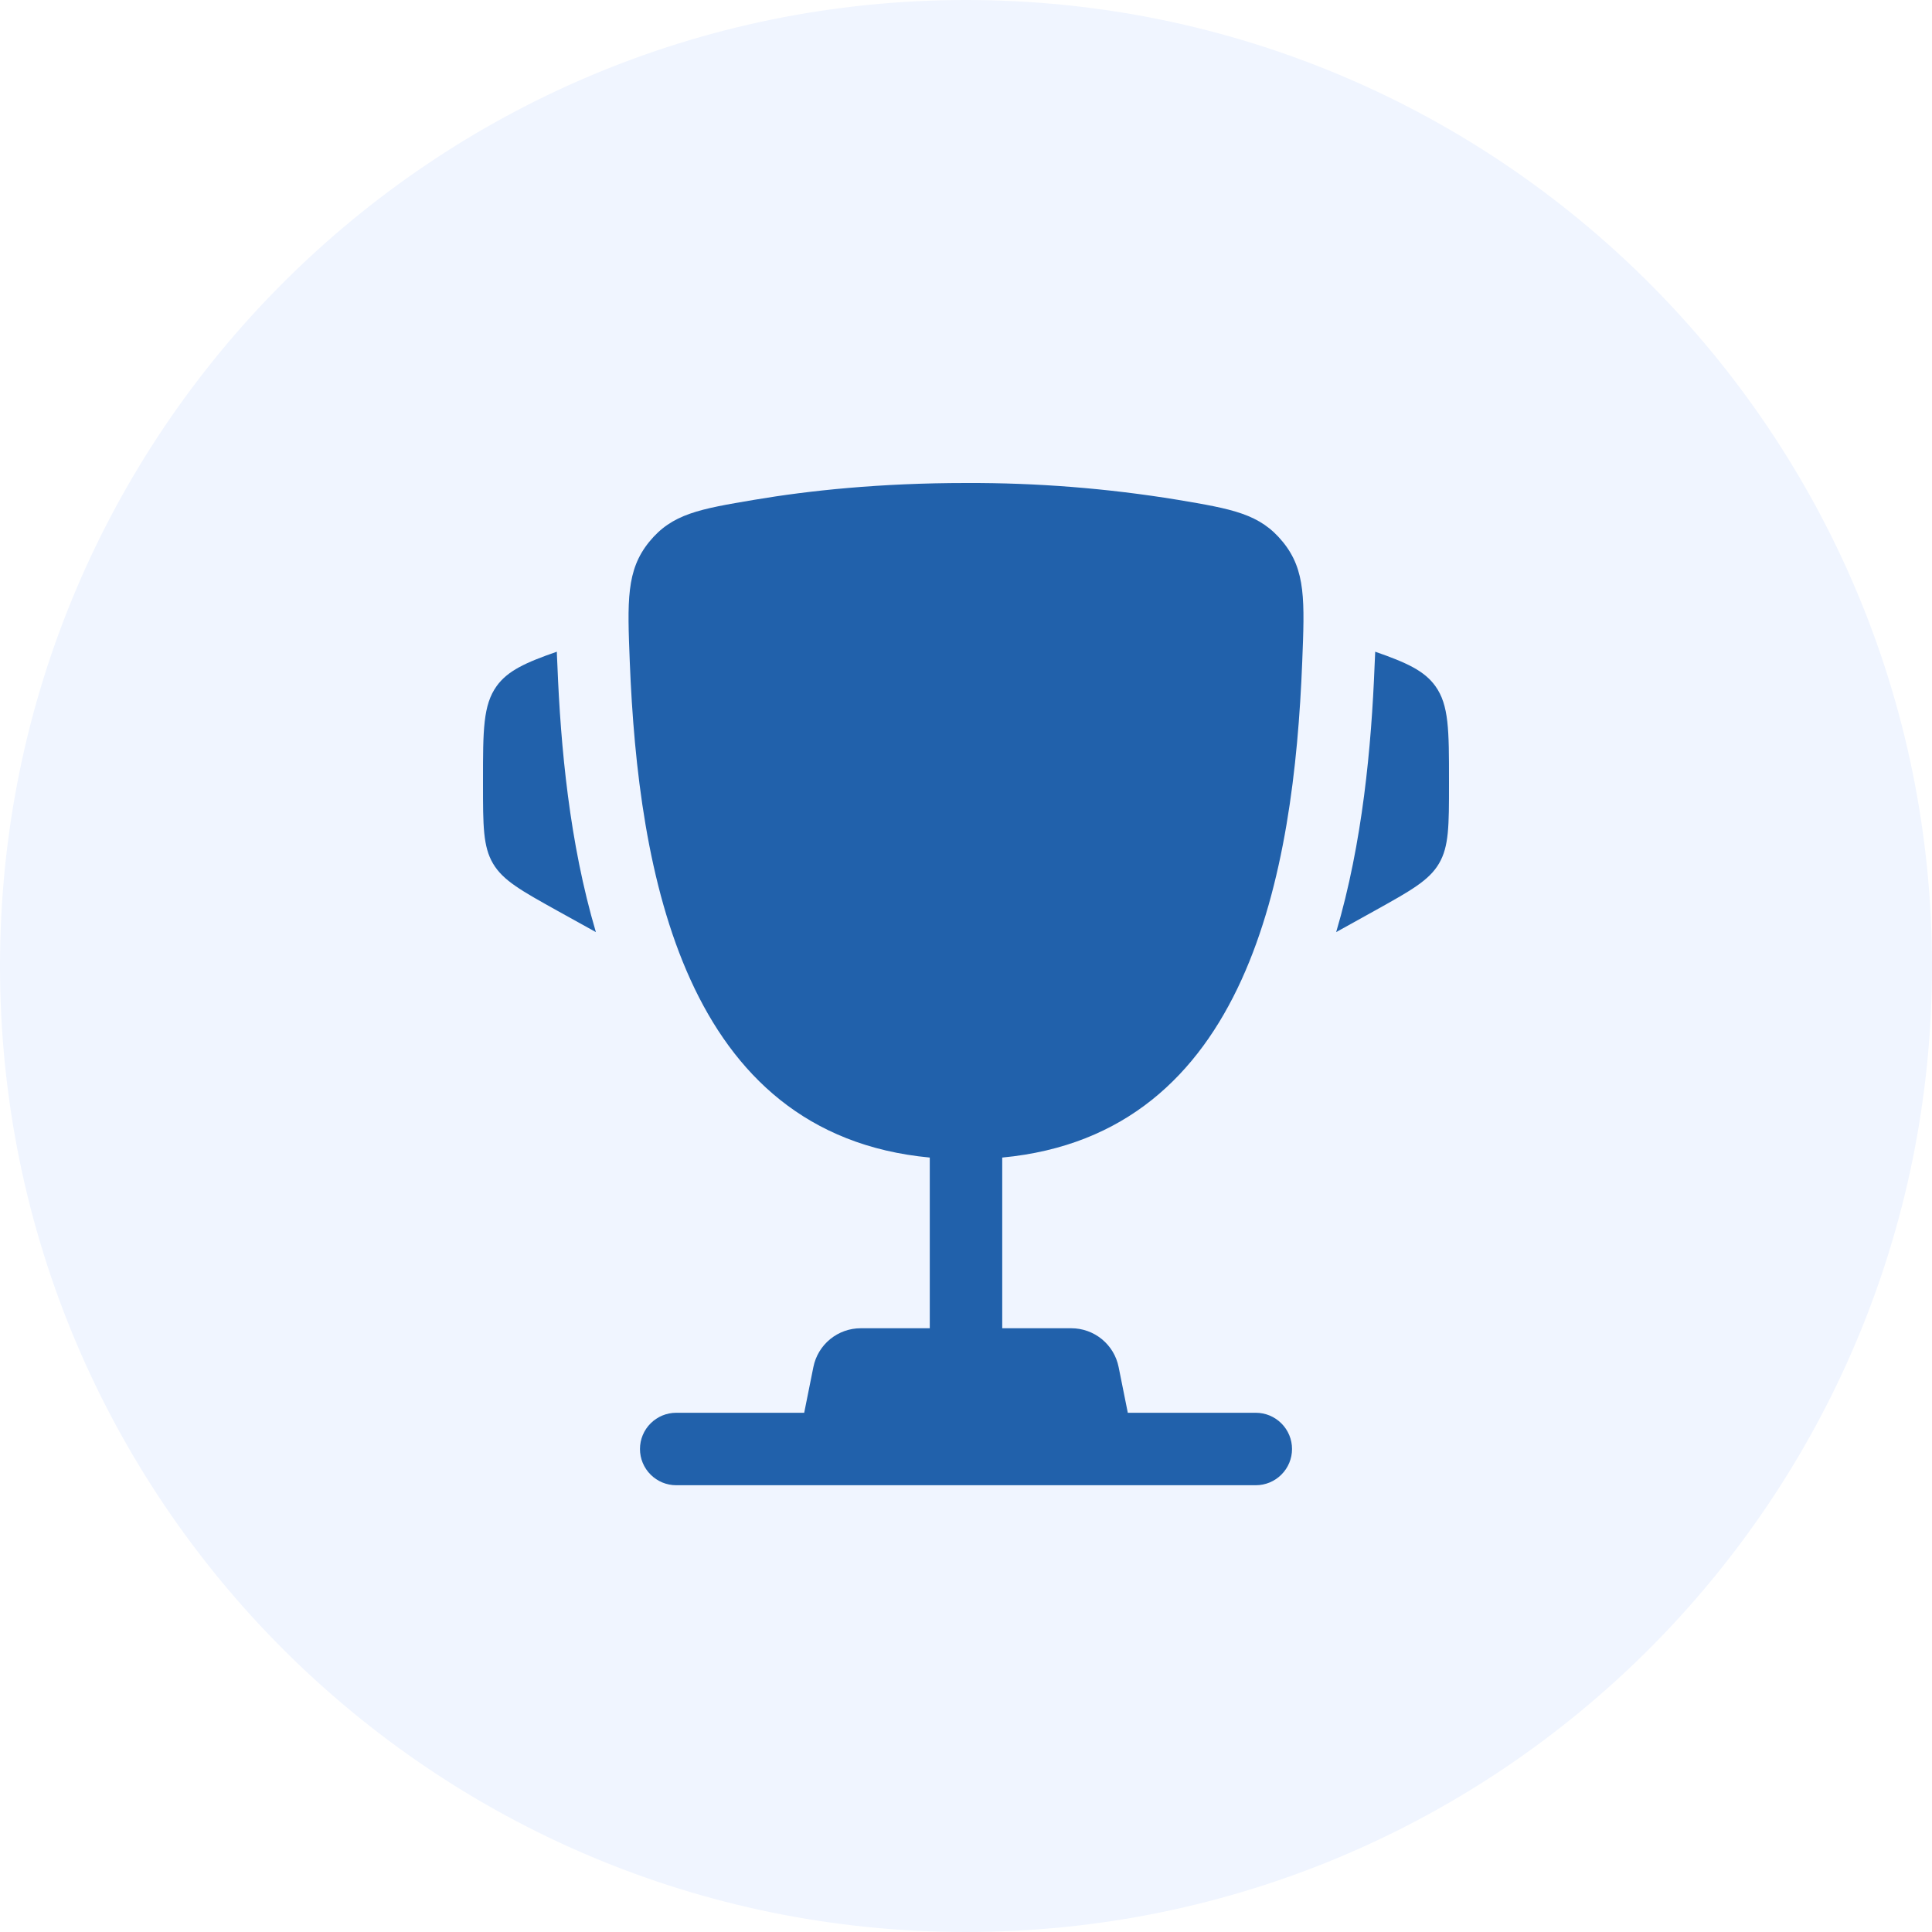
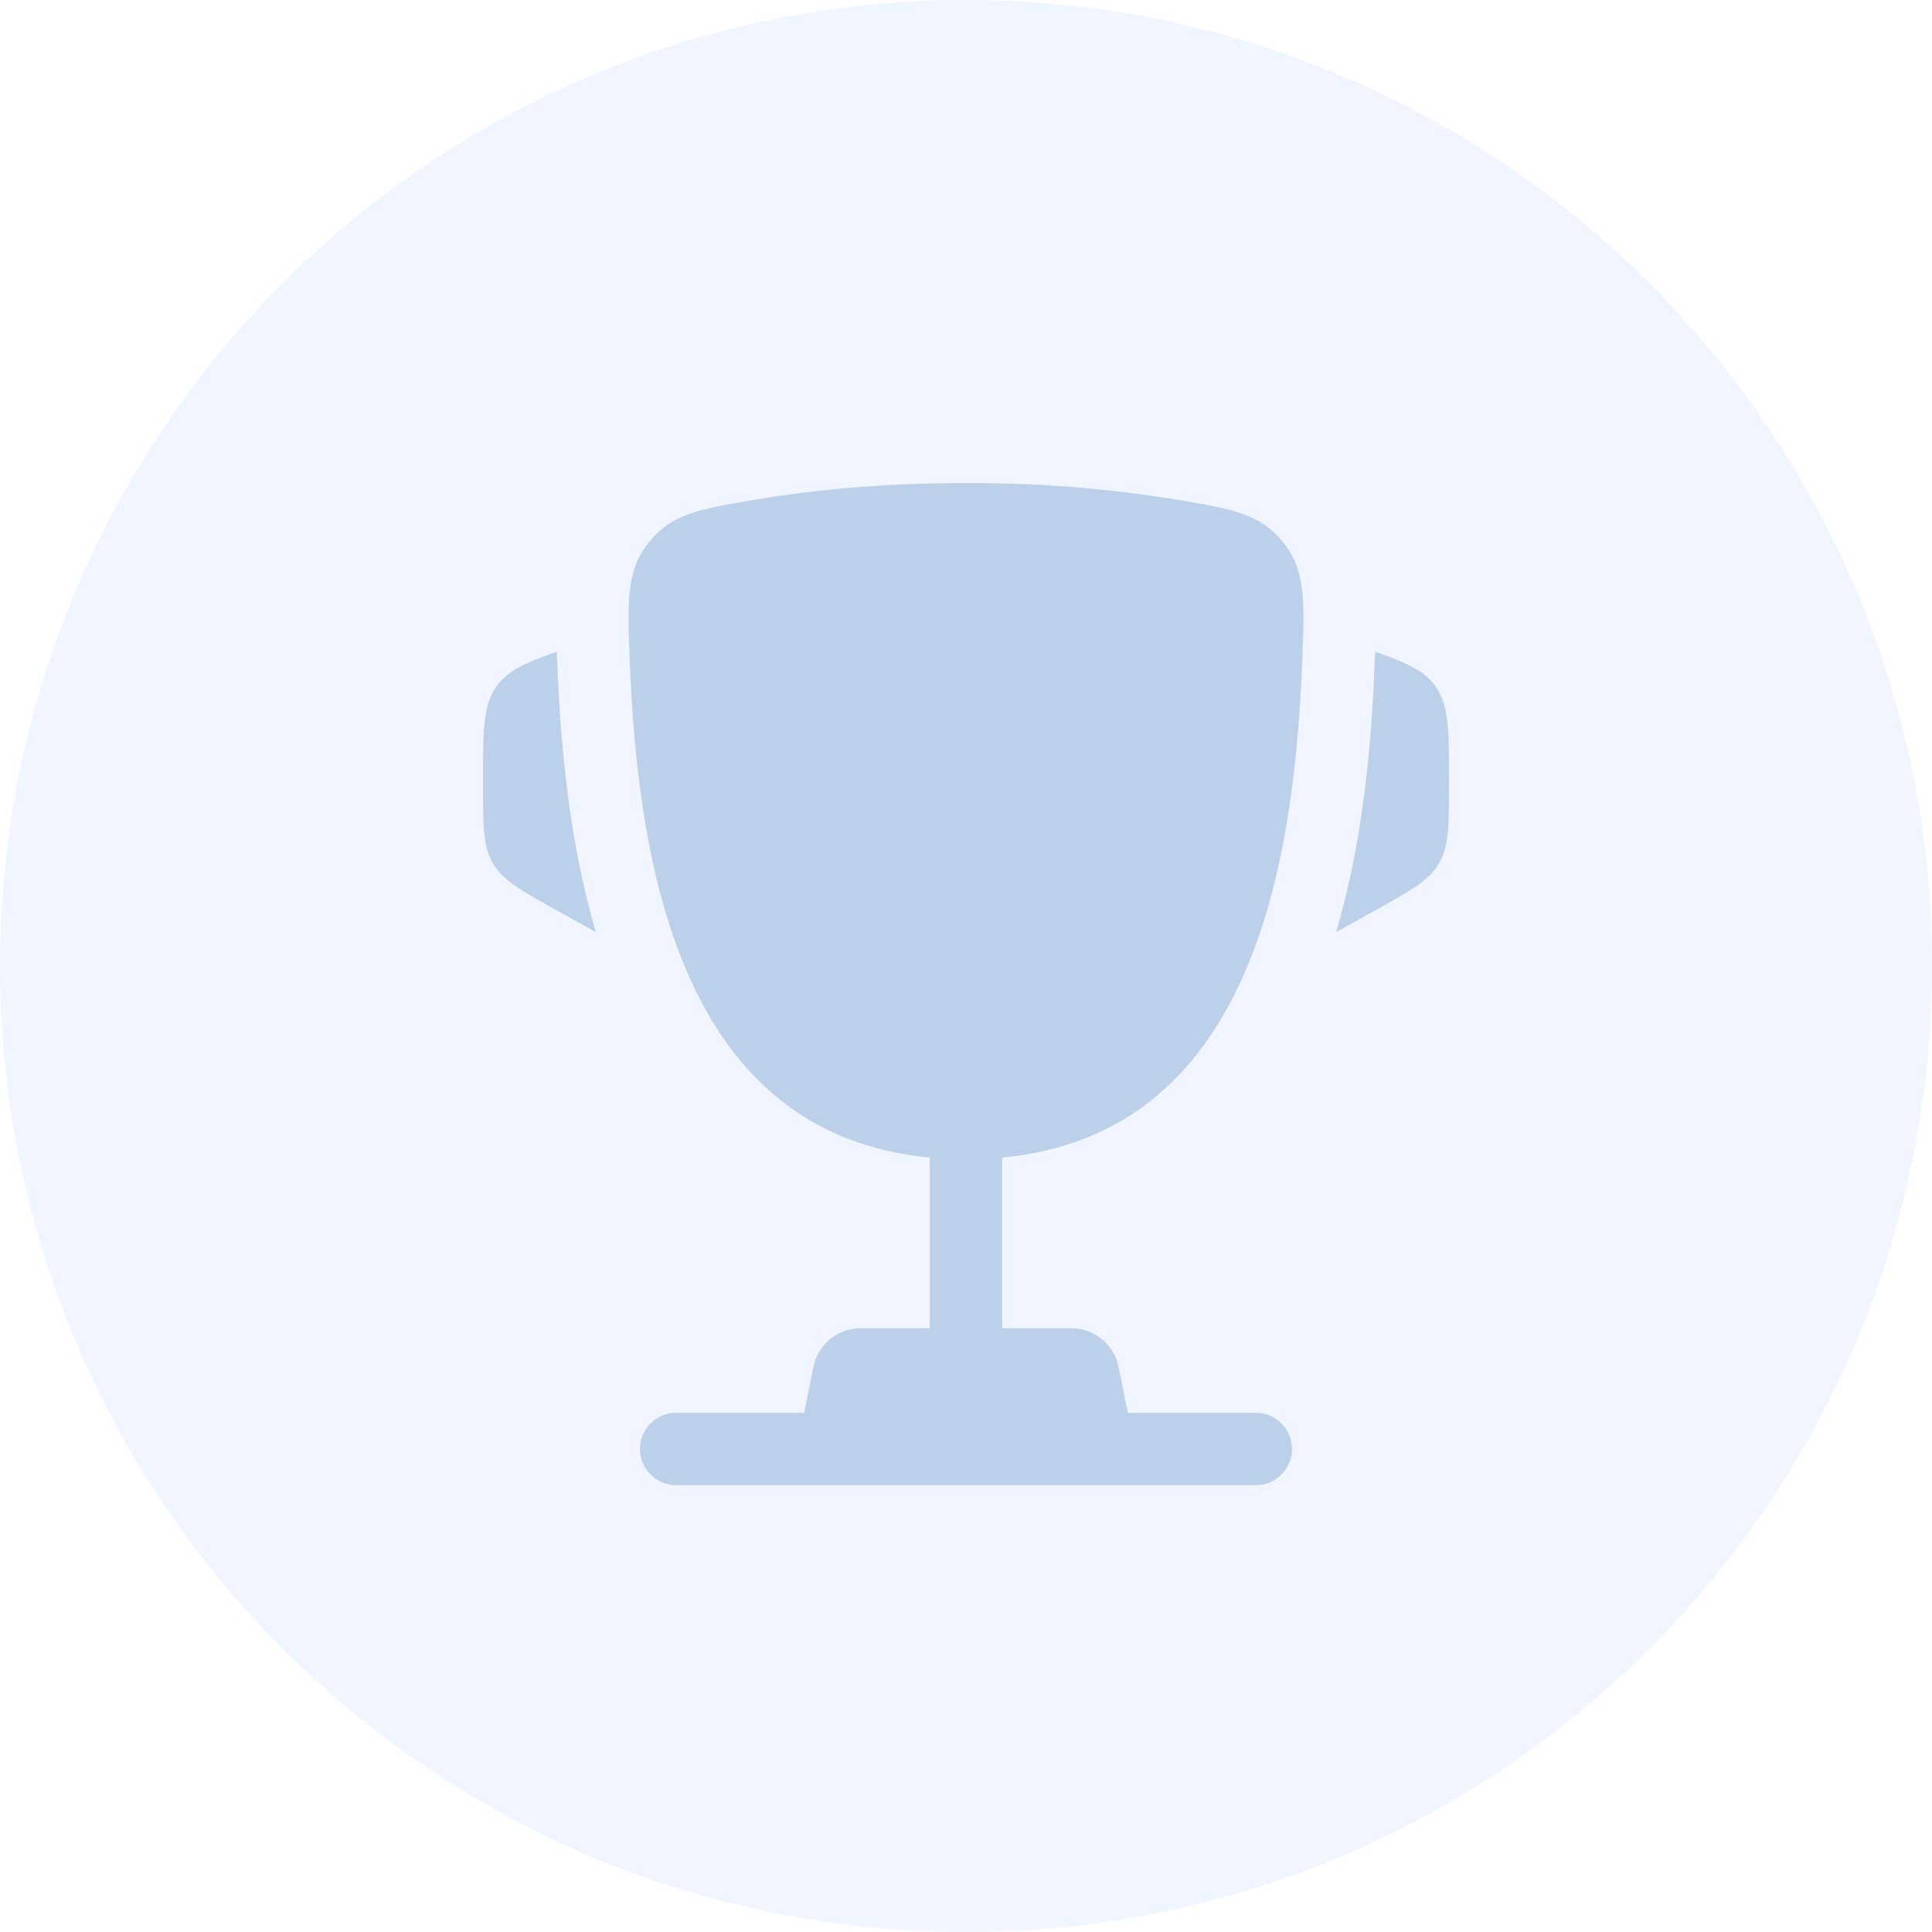
<svg xmlns="http://www.w3.org/2000/svg" width="40" height="40" viewBox="0 0 40 40" fill="none">
  <circle cx="20" cy="20" r="20" fill="#F0F5FF" />
-   <path d="M30 16.162V16.235C30 17.095 30 17.526 29.793 17.878C29.586 18.23 29.209 18.439 28.457 18.858L27.664 19.298C28.21 17.45 28.393 15.464 28.46 13.766L28.47 13.545L28.472 13.493C29.123 13.719 29.489 13.888 29.717 14.204C30 14.597 30 15.119 30 16.162ZM10 16.162V16.235C10 17.095 10 17.526 10.207 17.878C10.414 18.23 10.791 18.439 11.543 18.858L12.337 19.298C11.79 17.45 11.607 15.464 11.54 13.766L11.53 13.545L11.529 13.493C10.877 13.719 10.511 13.888 10.283 14.204C10 14.597 10 15.12 10 16.162Z" fill="#2161AB" />
-   <path fill-rule="evenodd" clip-rule="evenodd" d="M24.377 10.347C22.93 10.11 21.466 9.994 20 10C18.217 10 16.747 10.157 15.623 10.347C14.484 10.539 13.915 10.635 13.439 11.221C12.964 11.807 12.989 12.44 13.039 13.706C13.212 18.054 14.15 23.486 19.25 23.966V27.5H17.82C17.589 27.5 17.365 27.58 17.186 27.727C17.008 27.873 16.885 28.077 16.84 28.304L16.65 29.25H14C13.801 29.25 13.61 29.329 13.47 29.47C13.329 29.61 13.25 29.801 13.25 30C13.25 30.199 13.329 30.39 13.47 30.53C13.61 30.671 13.801 30.75 14 30.75H26C26.199 30.75 26.39 30.671 26.53 30.53C26.671 30.39 26.75 30.199 26.75 30C26.75 29.801 26.671 29.61 26.53 29.47C26.39 29.329 26.199 29.25 26 29.25H23.35L23.16 28.304C23.115 28.077 22.992 27.873 22.814 27.727C22.635 27.58 22.411 27.5 22.18 27.5H20.75V23.966C25.85 23.486 26.789 18.055 26.961 13.706C27.011 12.44 27.037 11.806 26.561 11.221C26.085 10.635 25.516 10.539 24.377 10.347Z" fill="#2161AB" />
+   <path d="M30 16.162V16.235C30 17.095 30 17.526 29.793 17.878C29.586 18.23 29.209 18.439 28.457 18.858L27.664 19.298C28.21 17.45 28.393 15.464 28.46 13.766L28.47 13.545L28.472 13.493C29.123 13.719 29.489 13.888 29.717 14.204C30 14.597 30 15.119 30 16.162ZM10 16.162V16.235C10 17.095 10 17.526 10.207 17.878C10.414 18.23 10.791 18.439 11.543 18.858L12.337 19.298C11.79 17.45 11.607 15.464 11.54 13.766L11.53 13.545L11.529 13.493C10.877 13.719 10.511 13.888 10.283 14.204C10 14.597 10 15.12 10 16.162Z" fill="#BDD0EA" />
+   <path fill-rule="evenodd" clip-rule="evenodd" d="M24.377 10.347C22.93 10.11 21.466 9.994 20 10C18.217 10 16.747 10.157 15.623 10.347C14.484 10.539 13.915 10.635 13.439 11.221C12.964 11.807 12.989 12.44 13.039 13.706C13.212 18.054 14.15 23.486 19.25 23.966V27.5H17.82C17.589 27.5 17.365 27.58 17.186 27.727C17.008 27.873 16.885 28.077 16.84 28.304L16.65 29.25H14C13.801 29.25 13.61 29.329 13.47 29.47C13.329 29.61 13.25 29.801 13.25 30C13.25 30.199 13.329 30.39 13.47 30.53C13.61 30.671 13.801 30.75 14 30.75H26C26.199 30.75 26.39 30.671 26.53 30.53C26.671 30.39 26.75 30.199 26.75 30C26.75 29.801 26.671 29.61 26.53 29.47C26.39 29.329 26.199 29.25 26 29.25H23.35L23.16 28.304C23.115 28.077 22.992 27.873 22.814 27.727C22.635 27.58 22.411 27.5 22.18 27.5H20.75V23.966C25.85 23.486 26.789 18.055 26.961 13.706C27.011 12.44 27.037 11.806 26.561 11.221C26.085 10.635 25.516 10.539 24.377 10.347Z" fill="#BDD0EA" />
</svg>
